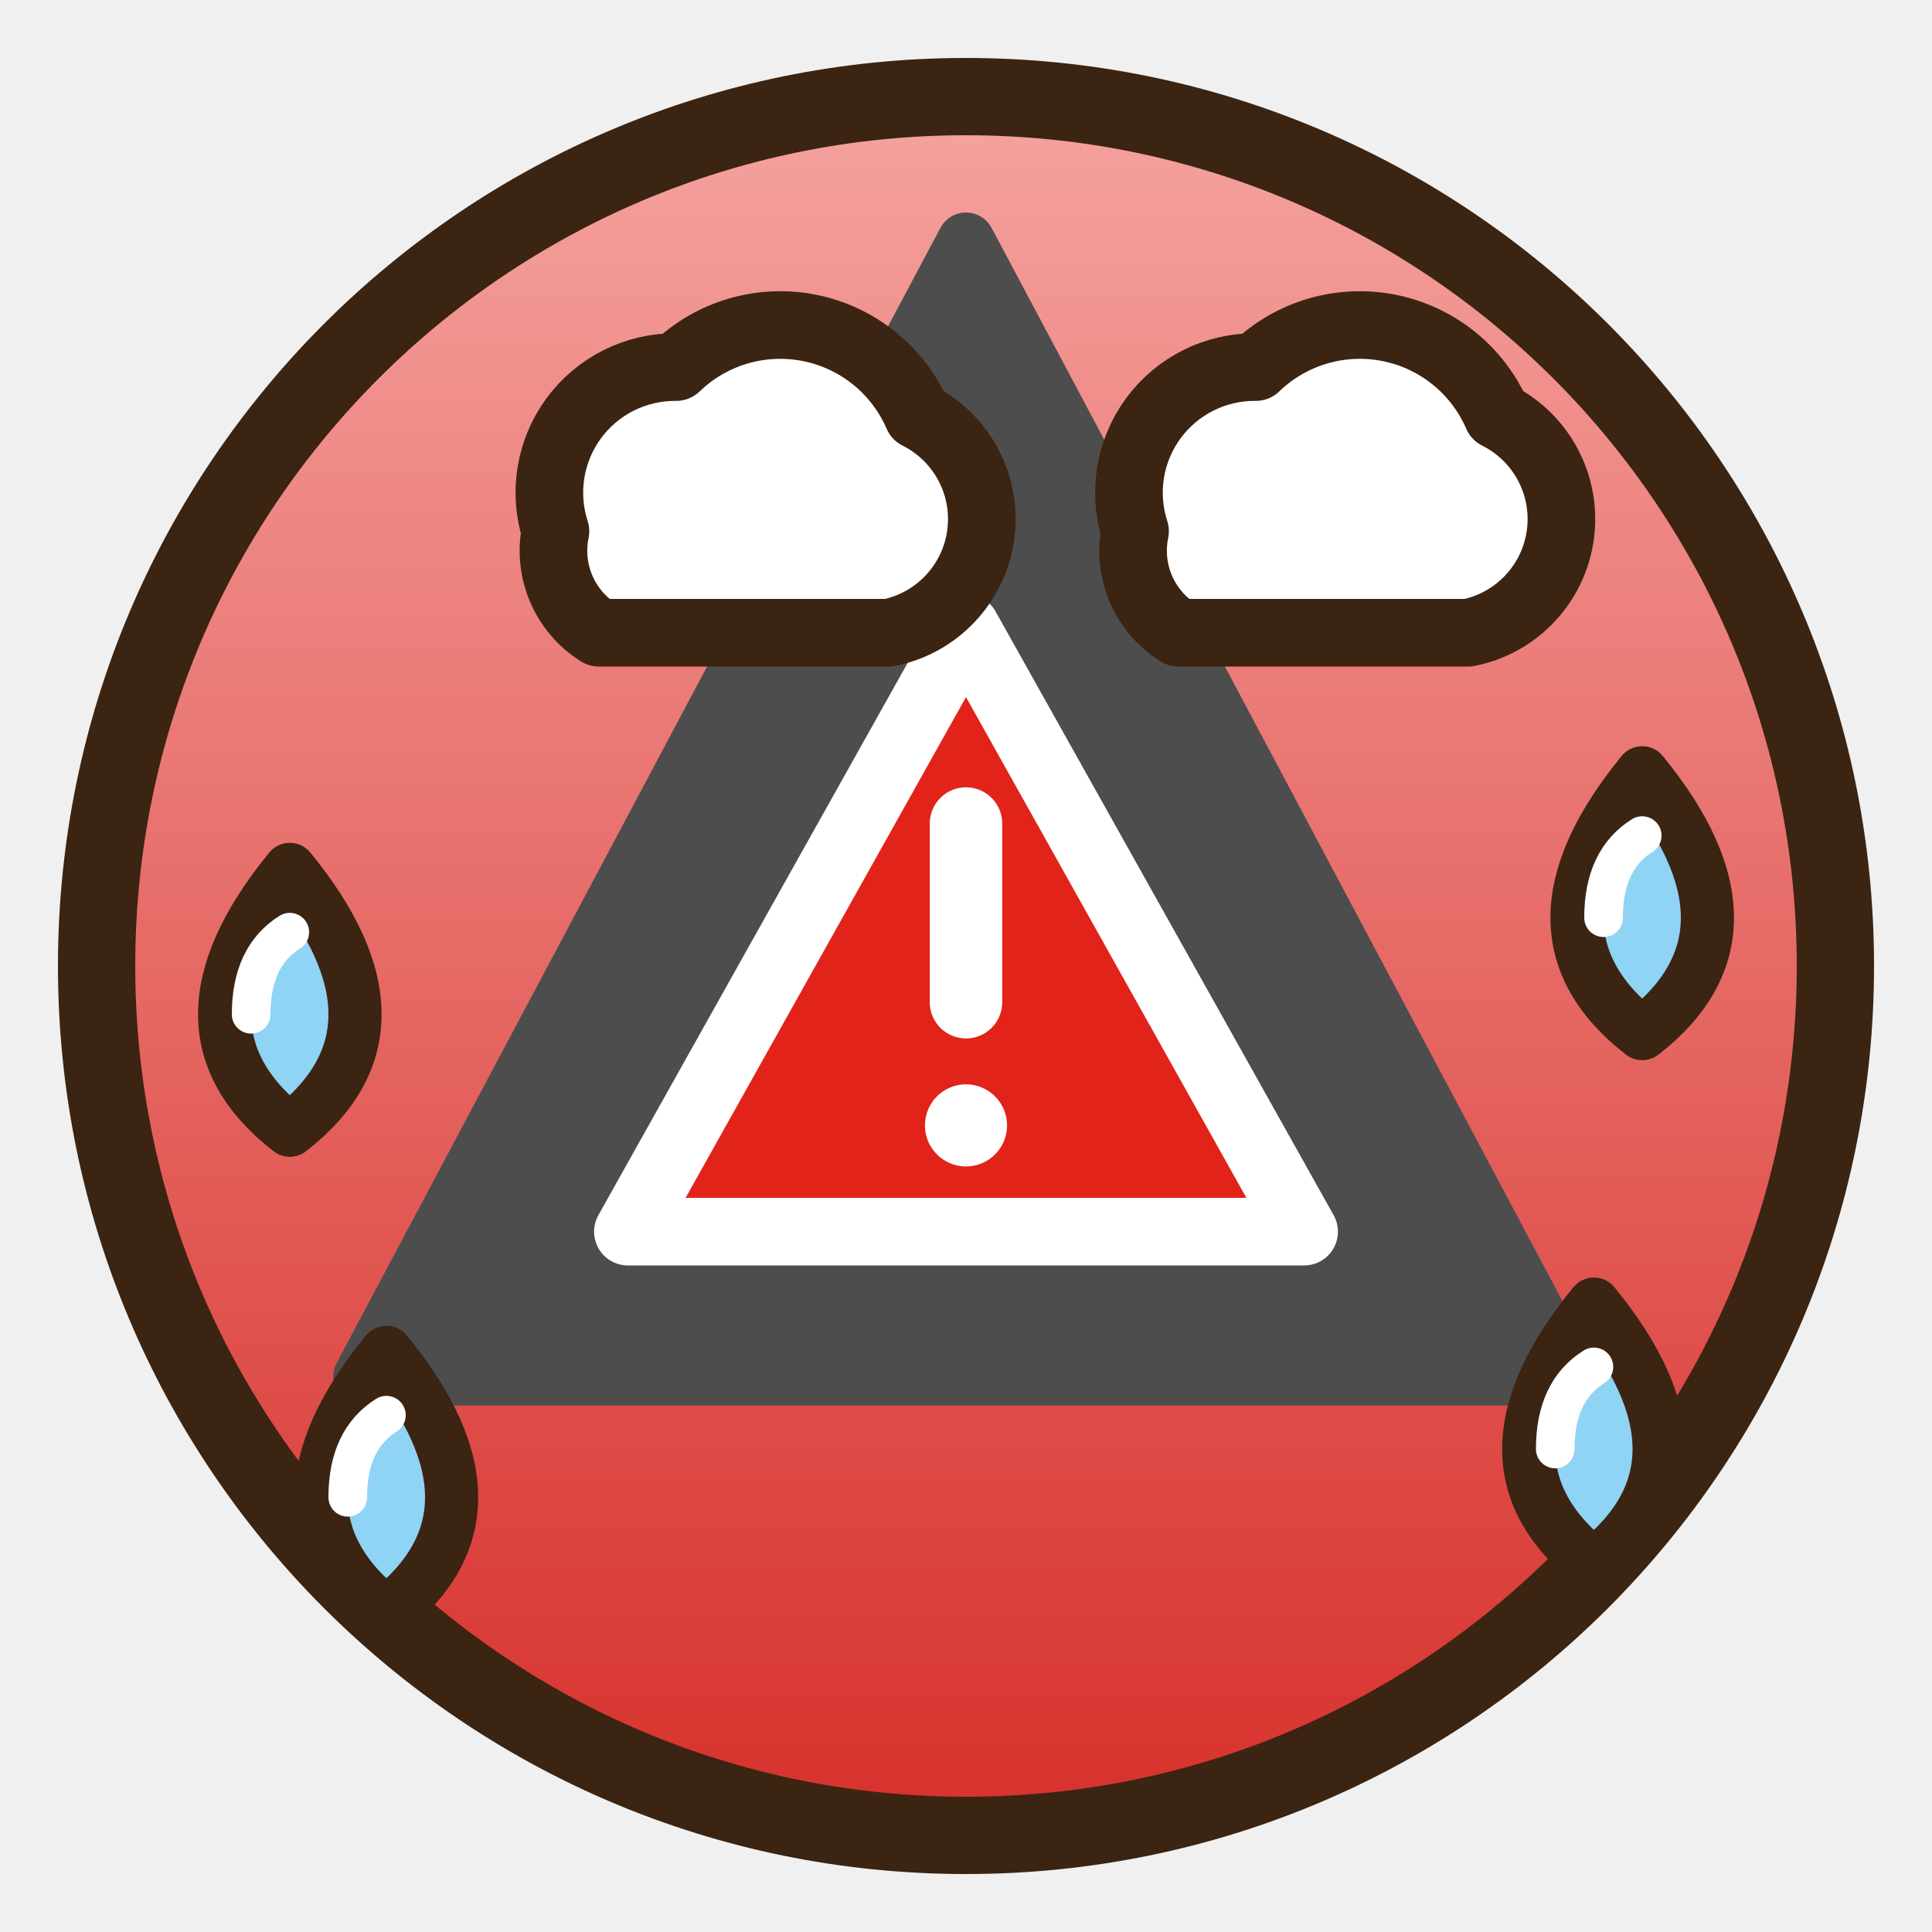
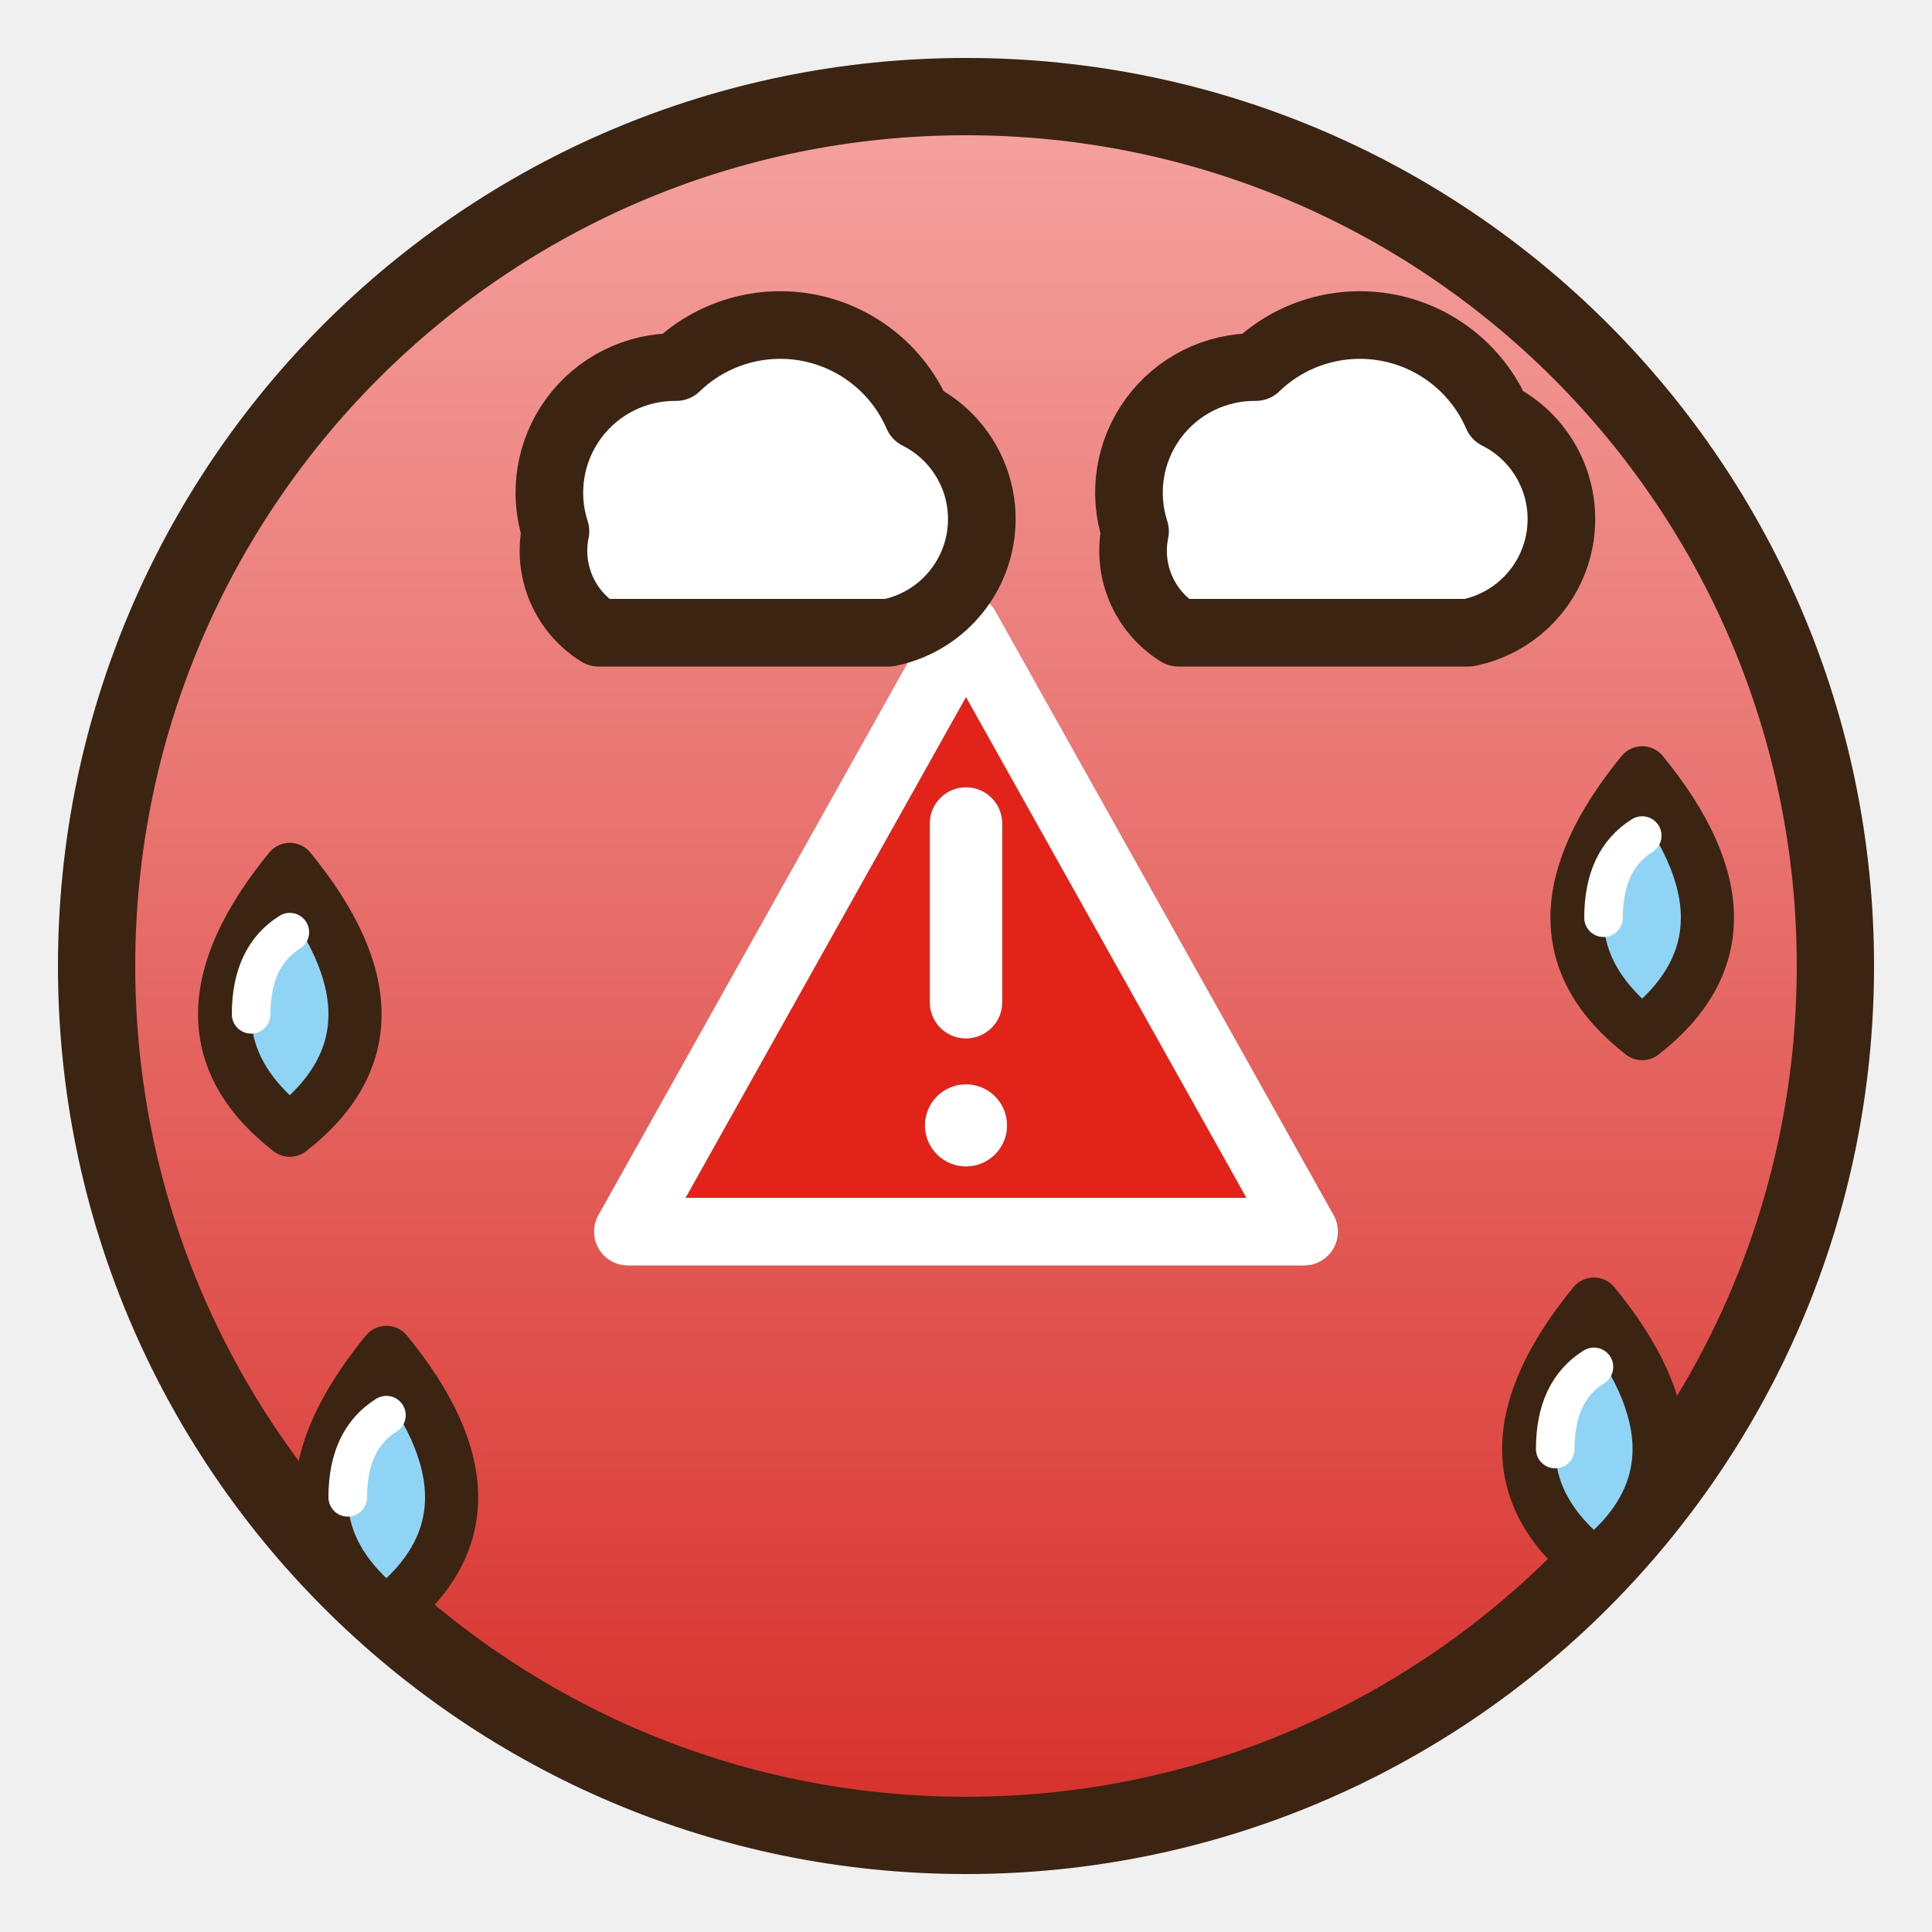
<svg xmlns="http://www.w3.org/2000/svg" width="40" height="40" viewBox="0 0 40 40" role="img" aria-labelledby="title">
  <defs>
    <linearGradient id="gK" x1="0" y1="0" x2="0" y2="1">
      <stop offset="0" stop-color="#F5A3A0" />
      <stop offset="1" stop-color="#D7302B" />
    </linearGradient>
  </defs>
  <g>
    <animateTransform attributeName="transform" type="translate" values="0 0;-0.7 0;0.7 0;-0.7 0;0.7 0;0 0;0 0" dur="0.8s" repeatCount="indefinite" />
    <g>
      <animate attributeName="opacity" values="1;0.35;1" keyTimes="0;0.5;1" calcMode="spline" keySplines="0.45 0 0.55 1;0.45 0 0.55 1" dur="1.4s" repeatCount="indefinite" />
      <circle cx="20" cy="20" r="18" fill="url(#gK)" stroke="#3B2412" stroke-width="1.6" />
-     </g>
-     <g transform="rotate(0 20 20)">
-       <path d="M20,5 L32.5,28.5 L7.5,28.5 Z" fill="#4D4D4D" stroke="#4D4D4D" stroke-width="1.2" stroke-linejoin="round" />
    </g>
    <g>
      <animate attributeName="opacity" values="1;0.35;1" keyTimes="0;0.5;1" calcMode="spline" keySplines="0.45 0 0.55 1;0.45 0 0.55 1" dur="1.4s" repeatCount="indefinite" />
      <path d="M20,13 L27,25.5 L13,25.5 Z" fill="#E2231A" stroke="#FFFFFF" stroke-width="1.4" stroke-linejoin="round" />
      <rect x="19.25" y="16.3" width="1.5" height="5.2" rx="0.75" fill="#FFFFFF" />
      <circle cx="20" cy="23.3" r="0.85" fill="#FFFFFF" />
    </g>
  </g>
  <g opacity="1">
    <animate attributeName="opacity" values="0;1;1;0" keyTimes="0;0.2;0.7;1" dur="1.8s" begin="0s" repeatCount="indefinite" />
    <animateTransform attributeName="transform" type="translate" values="0 0;-2 -8" dur="1.8s" begin="0s" repeatCount="indefinite" />
    <path d="M11.5,11 a2.6,2.6 0 0 1 2.5,-3.4 a3.1,3.1 0 0 1 5,1 a2.4,2.4 0 0 1 -0.6,4.5 h-6 a2,2 0 0 1 -0.9,-2.1 z" fill="#FFFFFF" stroke="#3B2412" stroke-width="1.4" stroke-linejoin="round" />
  </g>
  <g opacity="1">
    <animate attributeName="opacity" values="0;1;1;0" keyTimes="0;0.2;0.7;1" dur="1.8s" begin="0.9s" repeatCount="indefinite" />
    <animateTransform attributeName="transform" type="translate" values="0 0;2 -8" dur="1.8s" begin="0.9s" repeatCount="indefinite" />
    <path d="M23.5,11 a2.6,2.6 0 0 1 2.5,-3.4 a3.1,3.1 0 0 1 5,1 a2.4,2.4 0 0 1 -0.6,4.5 h-6 a2,2 0 0 1 -0.9,-2.1 z" fill="#FFFFFF" stroke="#3B2412" stroke-width="1.4" stroke-linejoin="round" />
  </g>
  <g opacity="1">
    <animate attributeName="opacity" values="0;1;1;0" keyTimes="0;0.15;0.7;1" dur="1.4s" begin="0s" repeatCount="indefinite" />
    <animateTransform attributeName="transform" type="translate" values="0 0;-3 6" dur="1.4s" begin="0s" repeatCount="indefinite" />
    <path d="M6,18 q2.7,3.3 0,5.4 q-2.7,-2.1 0,-5.4 z" fill="#8FD3F5" stroke="#3B2412" stroke-width="1.1" stroke-linejoin="round" />
    <path d="M5.2,21 q0,-1.2 0.8,-1.7" fill="none" stroke="#FFFFFF" stroke-width="0.8" stroke-linecap="round" />
  </g>
  <g opacity="1">
    <animate attributeName="opacity" values="0;1;1;0" keyTimes="0;0.15;0.7;1" dur="1.4s" begin="0.5s" repeatCount="indefinite" />
    <animateTransform attributeName="transform" type="translate" values="0 0;3 6" dur="1.4s" begin="0.5s" repeatCount="indefinite" />
    <path d="M34,16 q2.7,3.3 0,5.4 q-2.7,-2.1 0,-5.4 z" fill="#8FD3F5" stroke="#3B2412" stroke-width="1.1" stroke-linejoin="round" />
    <path d="M33.2,19 q0,-1.2 0.8,-1.7" fill="none" stroke="#FFFFFF" stroke-width="0.8" stroke-linecap="round" />
  </g>
  <g opacity="1">
    <animate attributeName="opacity" values="0;1;1;0" keyTimes="0;0.15;0.7;1" dur="1.4s" begin="1.0s" repeatCount="indefinite" />
    <animateTransform attributeName="transform" type="translate" values="0 0;3 5" dur="1.4s" begin="1.0s" repeatCount="indefinite" />
    <path d="M33,27 q2.7,3.3 0,5.4 q-2.7,-2.1 0,-5.4 z" fill="#8FD3F5" stroke="#3B2412" stroke-width="1.1" stroke-linejoin="round" />
    <path d="M32.2,30 q0,-1.2 0.8,-1.7" fill="none" stroke="#FFFFFF" stroke-width="0.8" stroke-linecap="round" />
  </g>
  <g opacity="1">
    <animate attributeName="opacity" values="0;1;1;0" keyTimes="0;0.15;0.7;1" dur="1.4s" begin="0.25s" repeatCount="indefinite" />
    <animateTransform attributeName="transform" type="translate" values="0 0;-3 5" dur="1.4s" begin="0.25s" repeatCount="indefinite" />
    <path d="M8,28 q2.7,3.3 0,5.4 q-2.7,-2.1 0,-5.4 z" fill="#8FD3F5" stroke="#3B2412" stroke-width="1.1" stroke-linejoin="round" />
    <path d="M7.2,31 q0,-1.2 0.8,-1.7" fill="none" stroke="#FFFFFF" stroke-width="0.8" stroke-linecap="round" />
  </g>
</svg>
